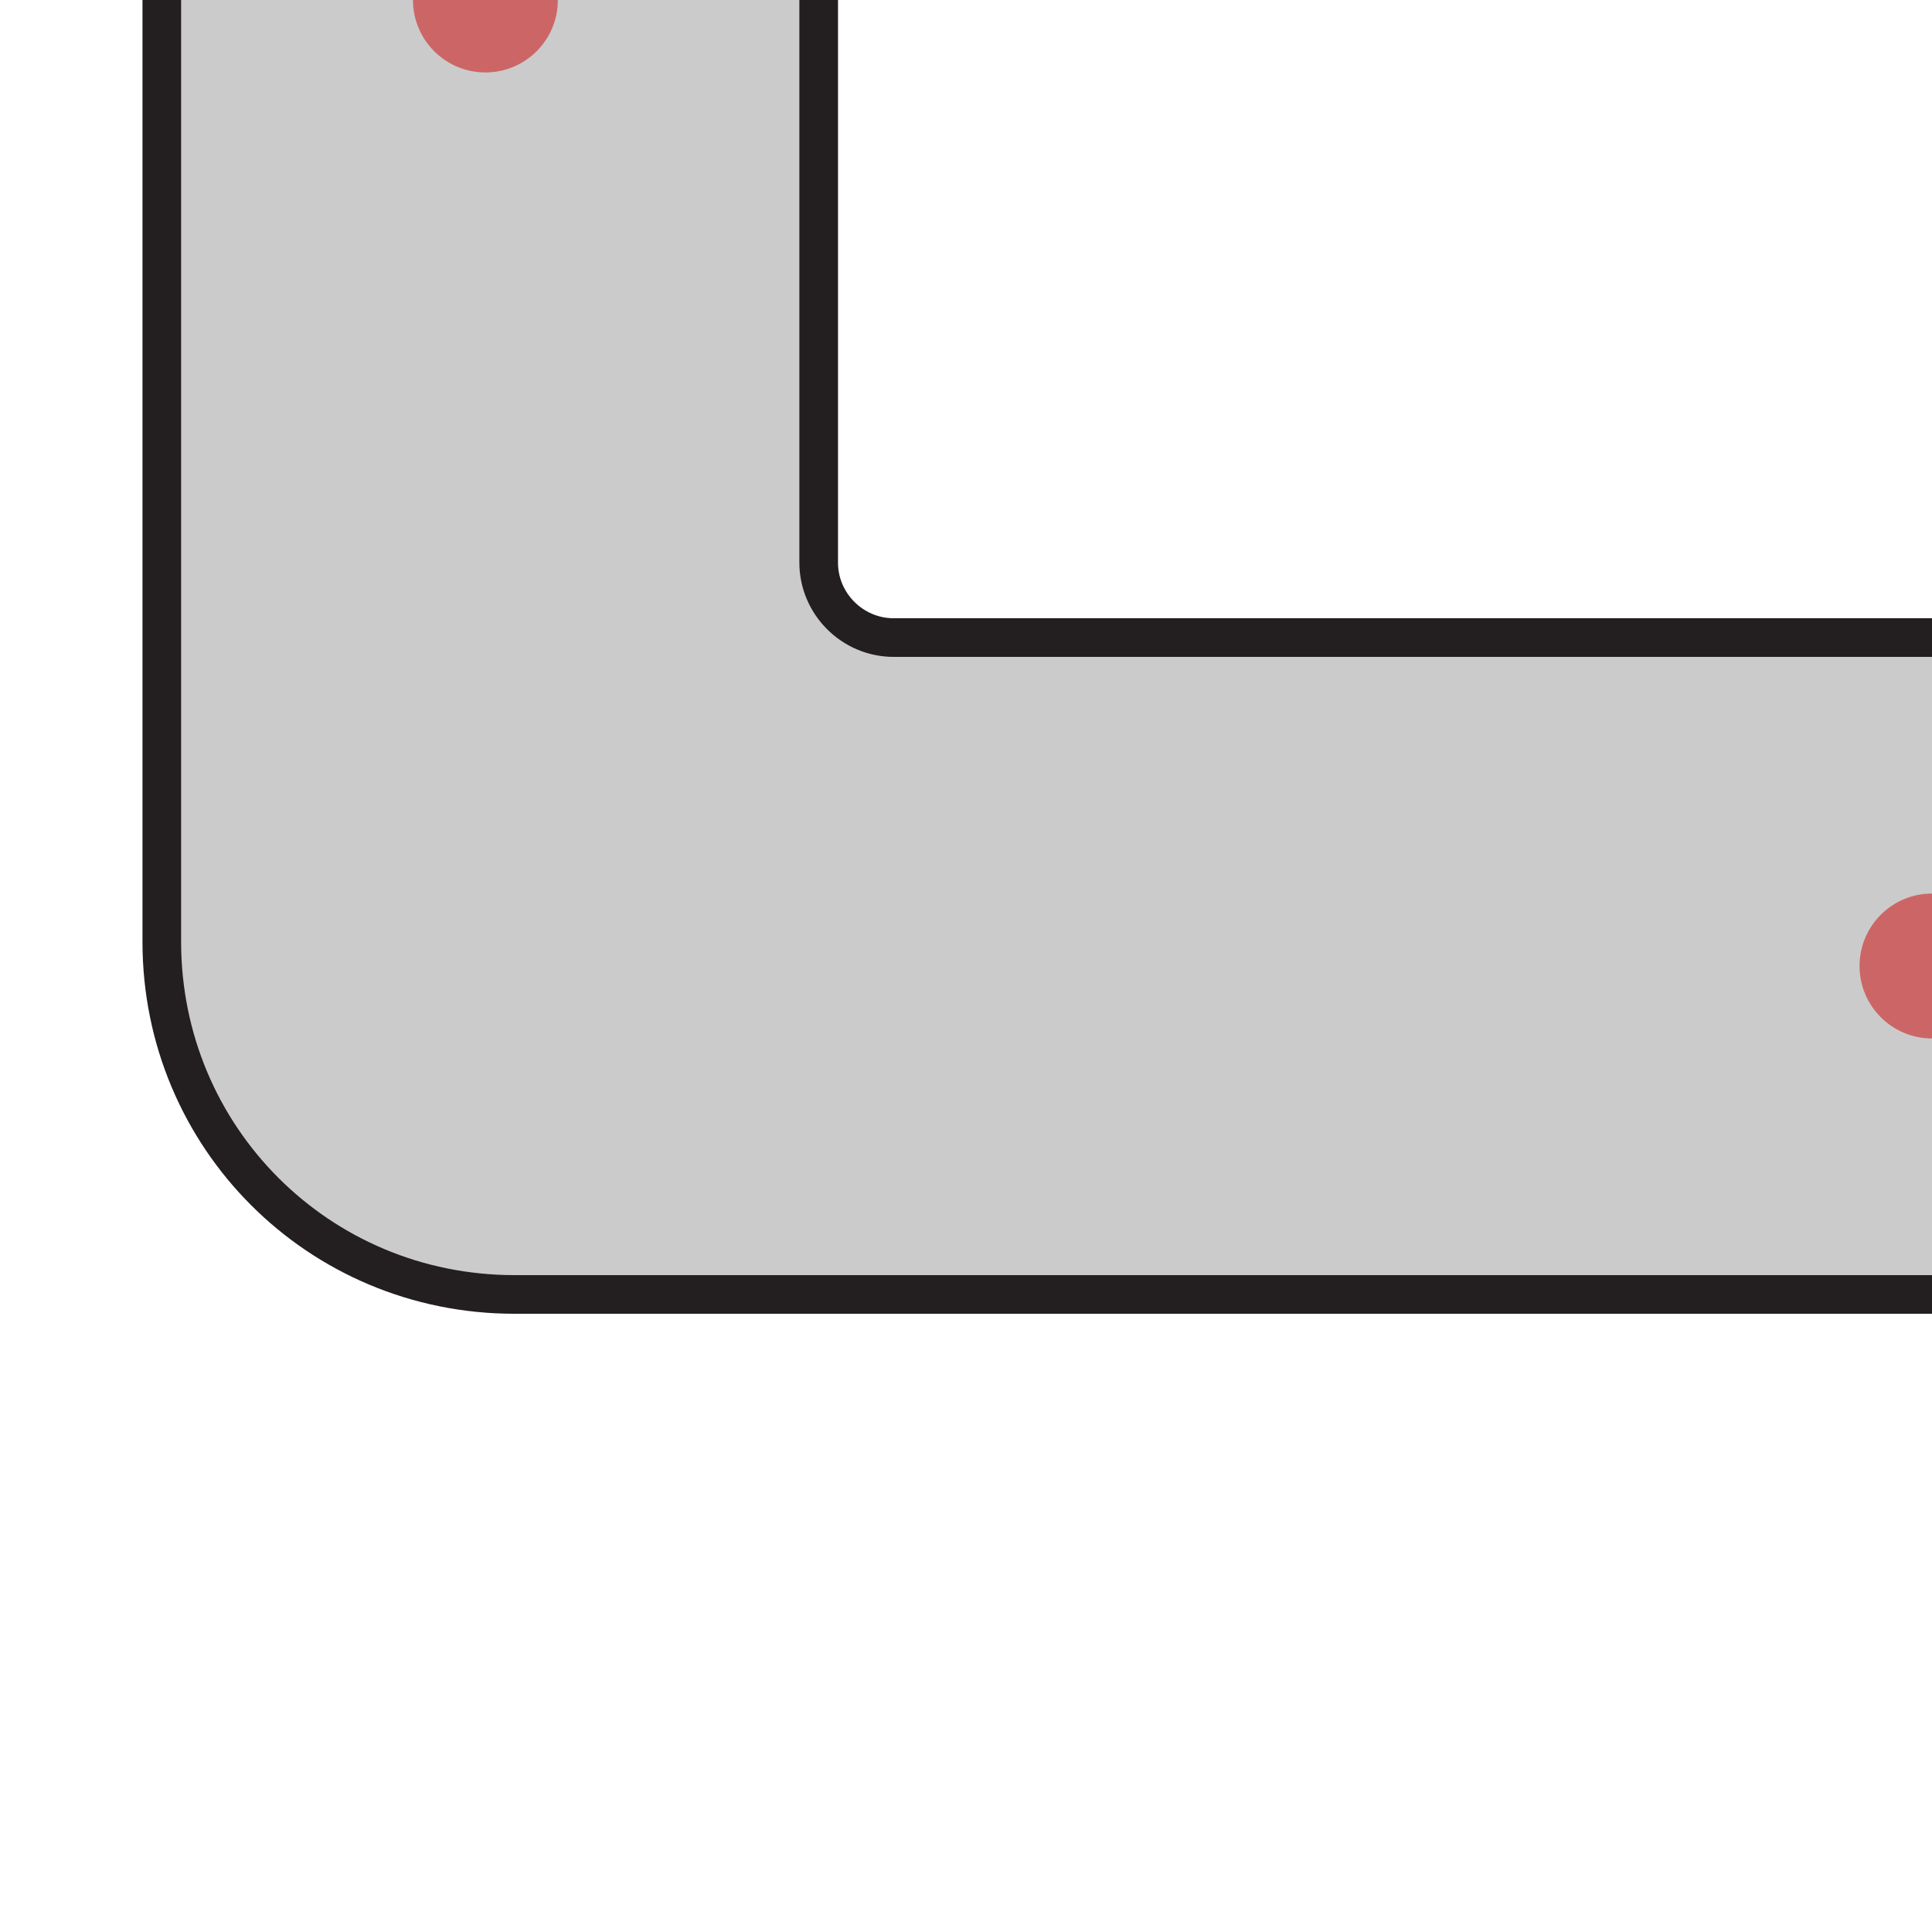
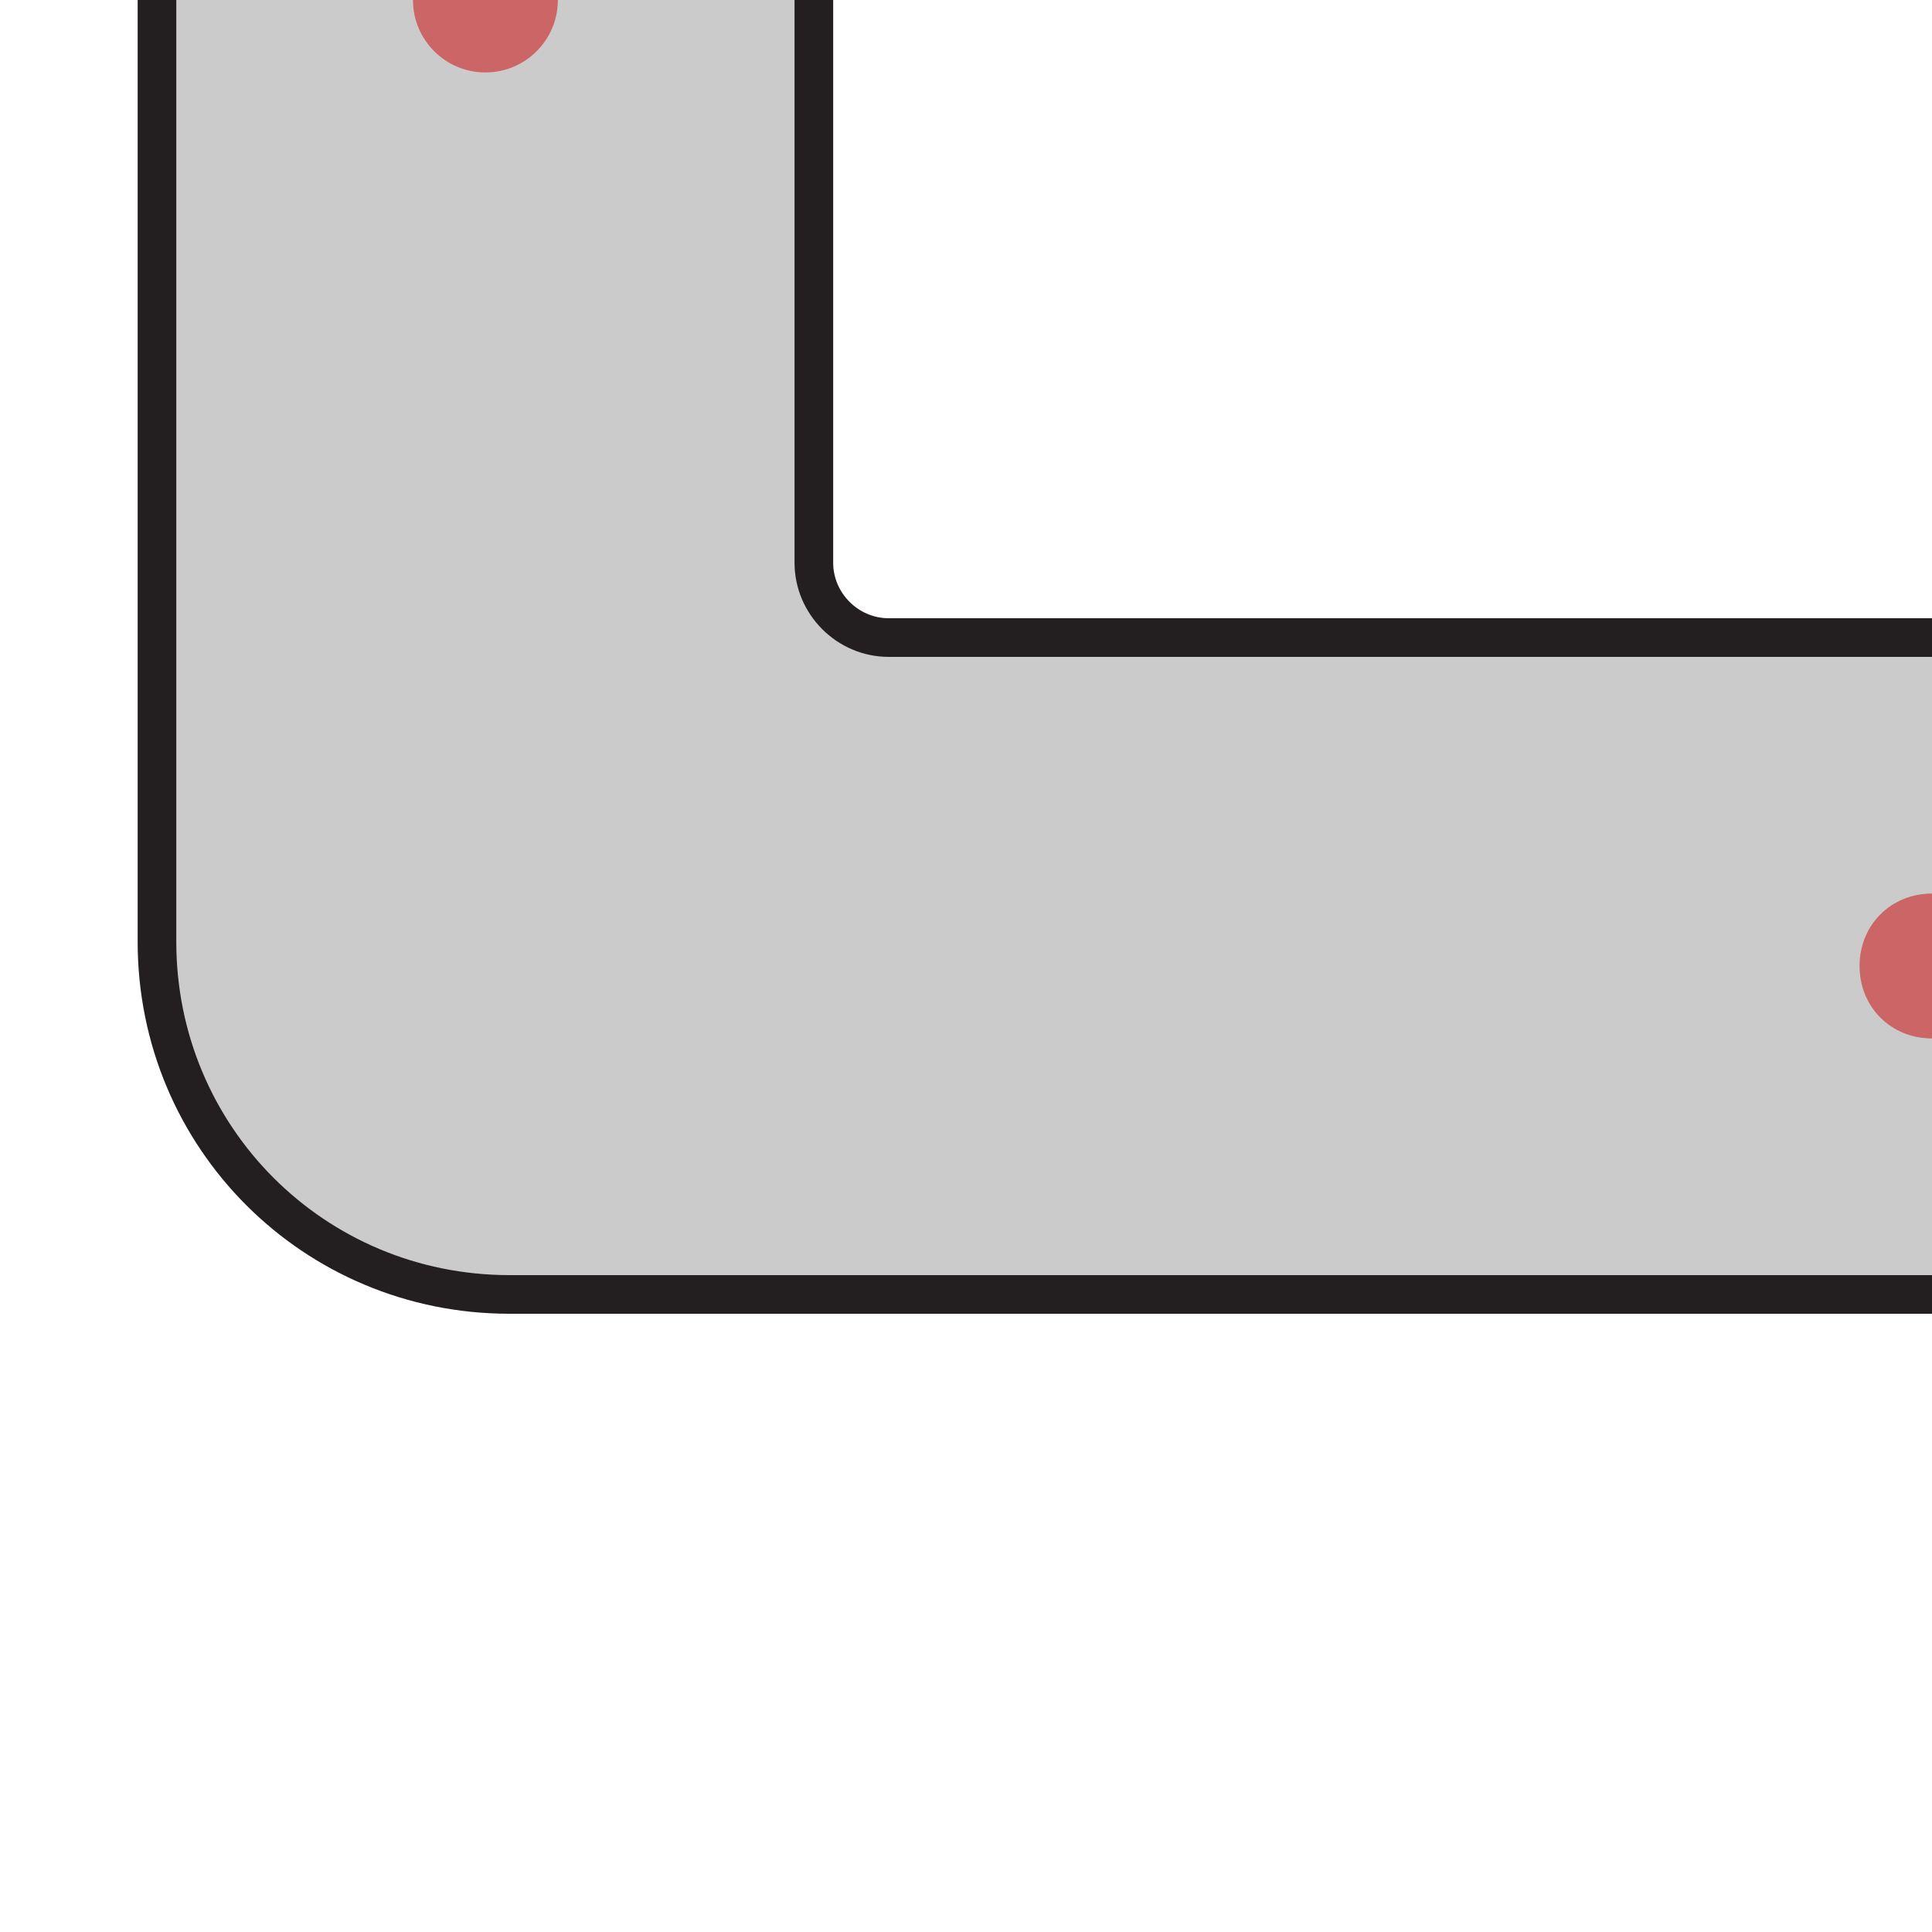
- <svg xmlns="http://www.w3.org/2000/svg" version="1.1" viewBox="0 0 80 80">
+ <svg xmlns="http://www.w3.org/2000/svg" id="Layer_1" version="1.1" viewBox="0 0 80 80">
  <defs>
    <style>
      .st0 {
        fill: #c66;
      }

      .st1, .st2 {
        fill: #cccbcb;
      }

      .st2 {
        stroke-width: 1.9px;
      }

      .st2, .st3 {
        stroke: #231f20;
        stroke-linejoin: round;
      }

      .st3 {
        fill: none;
        stroke-width: 1.6px;
      }

      .st4 {
        fill: #c99;
      }

      .st5 {
        display: none;
      }
    </style>
  </defs>
  <g id="Layer_2" class="st5">
    <rect class="st4" x="20.1" width="60" height="40" />
  </g>
-   <g id="Layer_1">
+   <g id="Layer_11" data-name="Layer_1">
    <g id="artwork">
+       <path class="st1" d="M6.5,0v39c0,8.1,6.5,14.6,14.6,14.6h58.9v-27.2h-43.2c-1.7,0-3.1-1.4-3.1-3.1V0" />
      <g>
-         <path class="st1" d="M6.7,0v39c0,8.1,6.5,14.6,14.6,14.6h58.8v-27.2h-43.1c-1.7,0-3.1-1.4-3.1-3.1V0" />
-         <path class="st2" d="M80.1,44.1" />
-         <path class="st3" d="M80.1,26.4h-43.1c-1.7,0-3.1-1.4-3.1-3.1V0" />
-         <path class="st3" d="M6.7,0v39c0,8.1,6.5,14.6,14.6,14.6h58.8" />
+         <path class="st2" d="M80.8,44.1" />
+         <path class="st3" d="M80,26.4h-43.2c-1.7,0-3.1-1.4-3.1-3.1V0" />
+         <path class="st3" d="M6.5,0v39c0,8.1,6.5,14.6,14.6,14.6h58.9" />
      </g>
    </g>
    <g id="ports">
-       <circle id="port:right" class="st0" cx="80" cy="40" r="3" />
-       <g id="ports1" data-name="ports">
-         <circle id="port:right1" data-name="port:right" class="st0" cx="20.1" r="3" />
+       <path id="port:right" class="st0" d="M80,37c1.7,0,3.1,1.3,3.1,3s-1.4,3-3.1,3-3-1.3-3-3,1.3-3,3-3Z" />
+       <g id="ports1">
+         <circle id="port:right1" class="st0" cx="20.1" r="3" />
      </g>
    </g>
  </g>
</svg>
